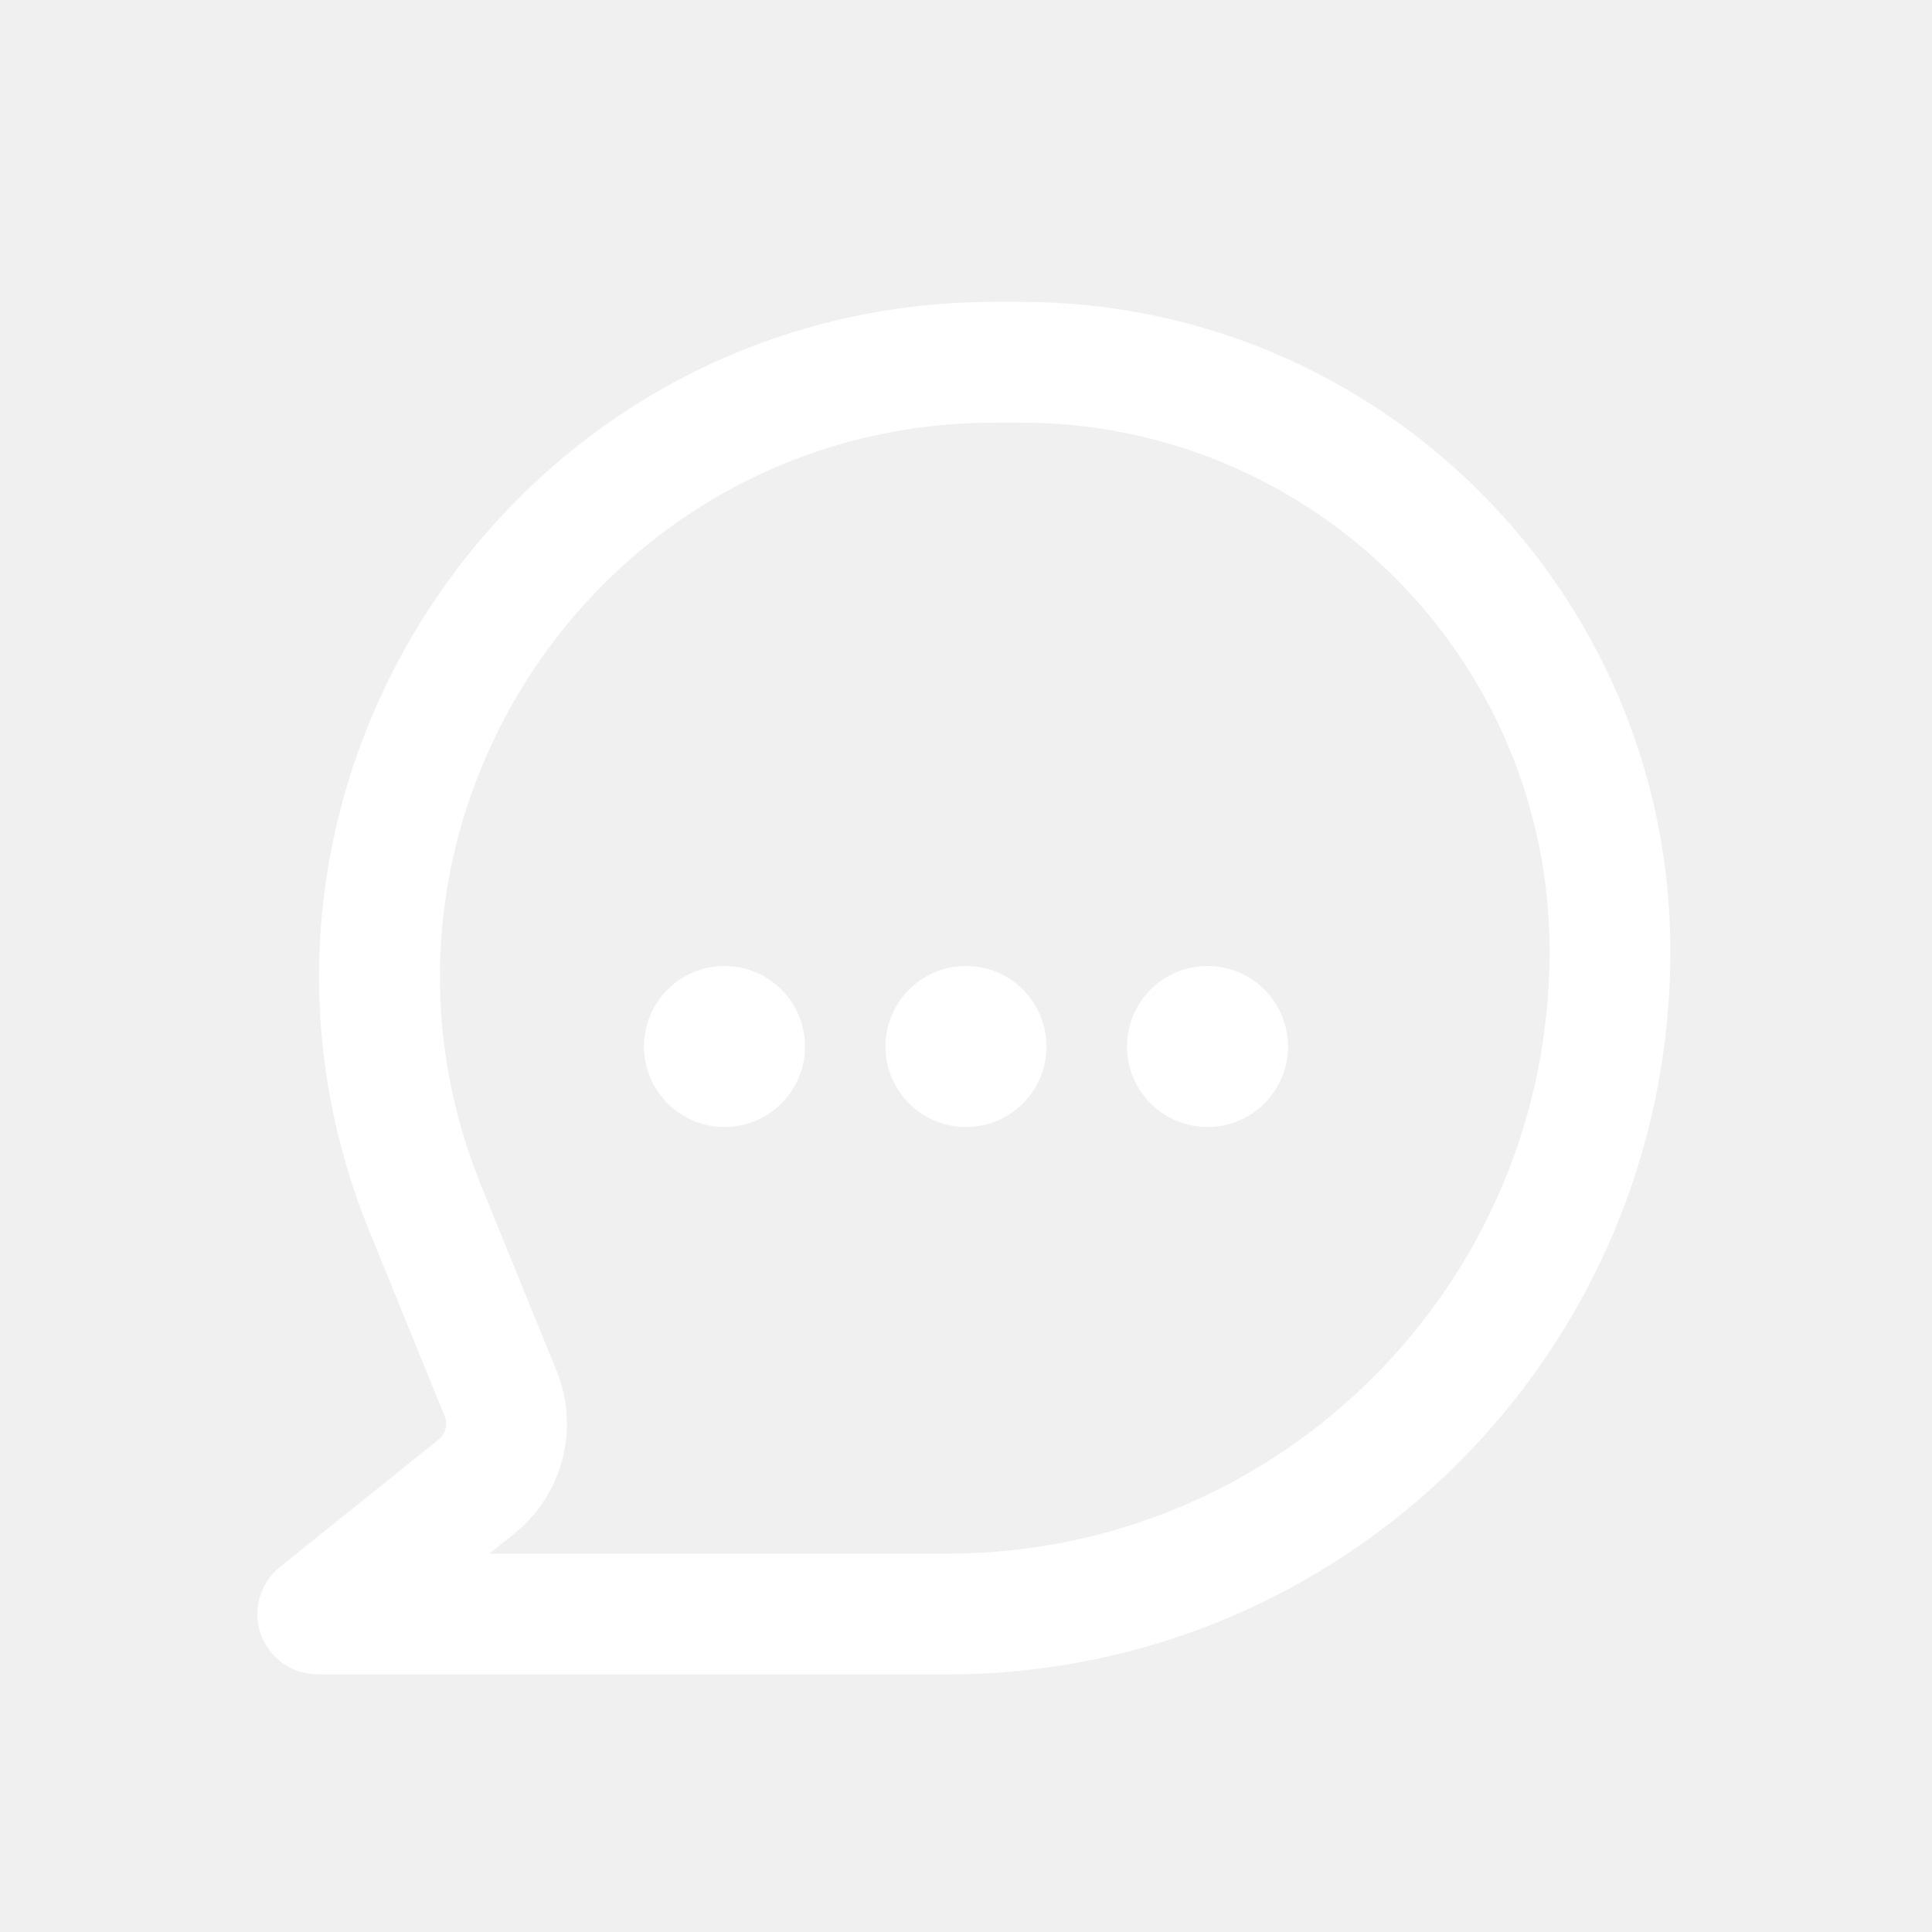
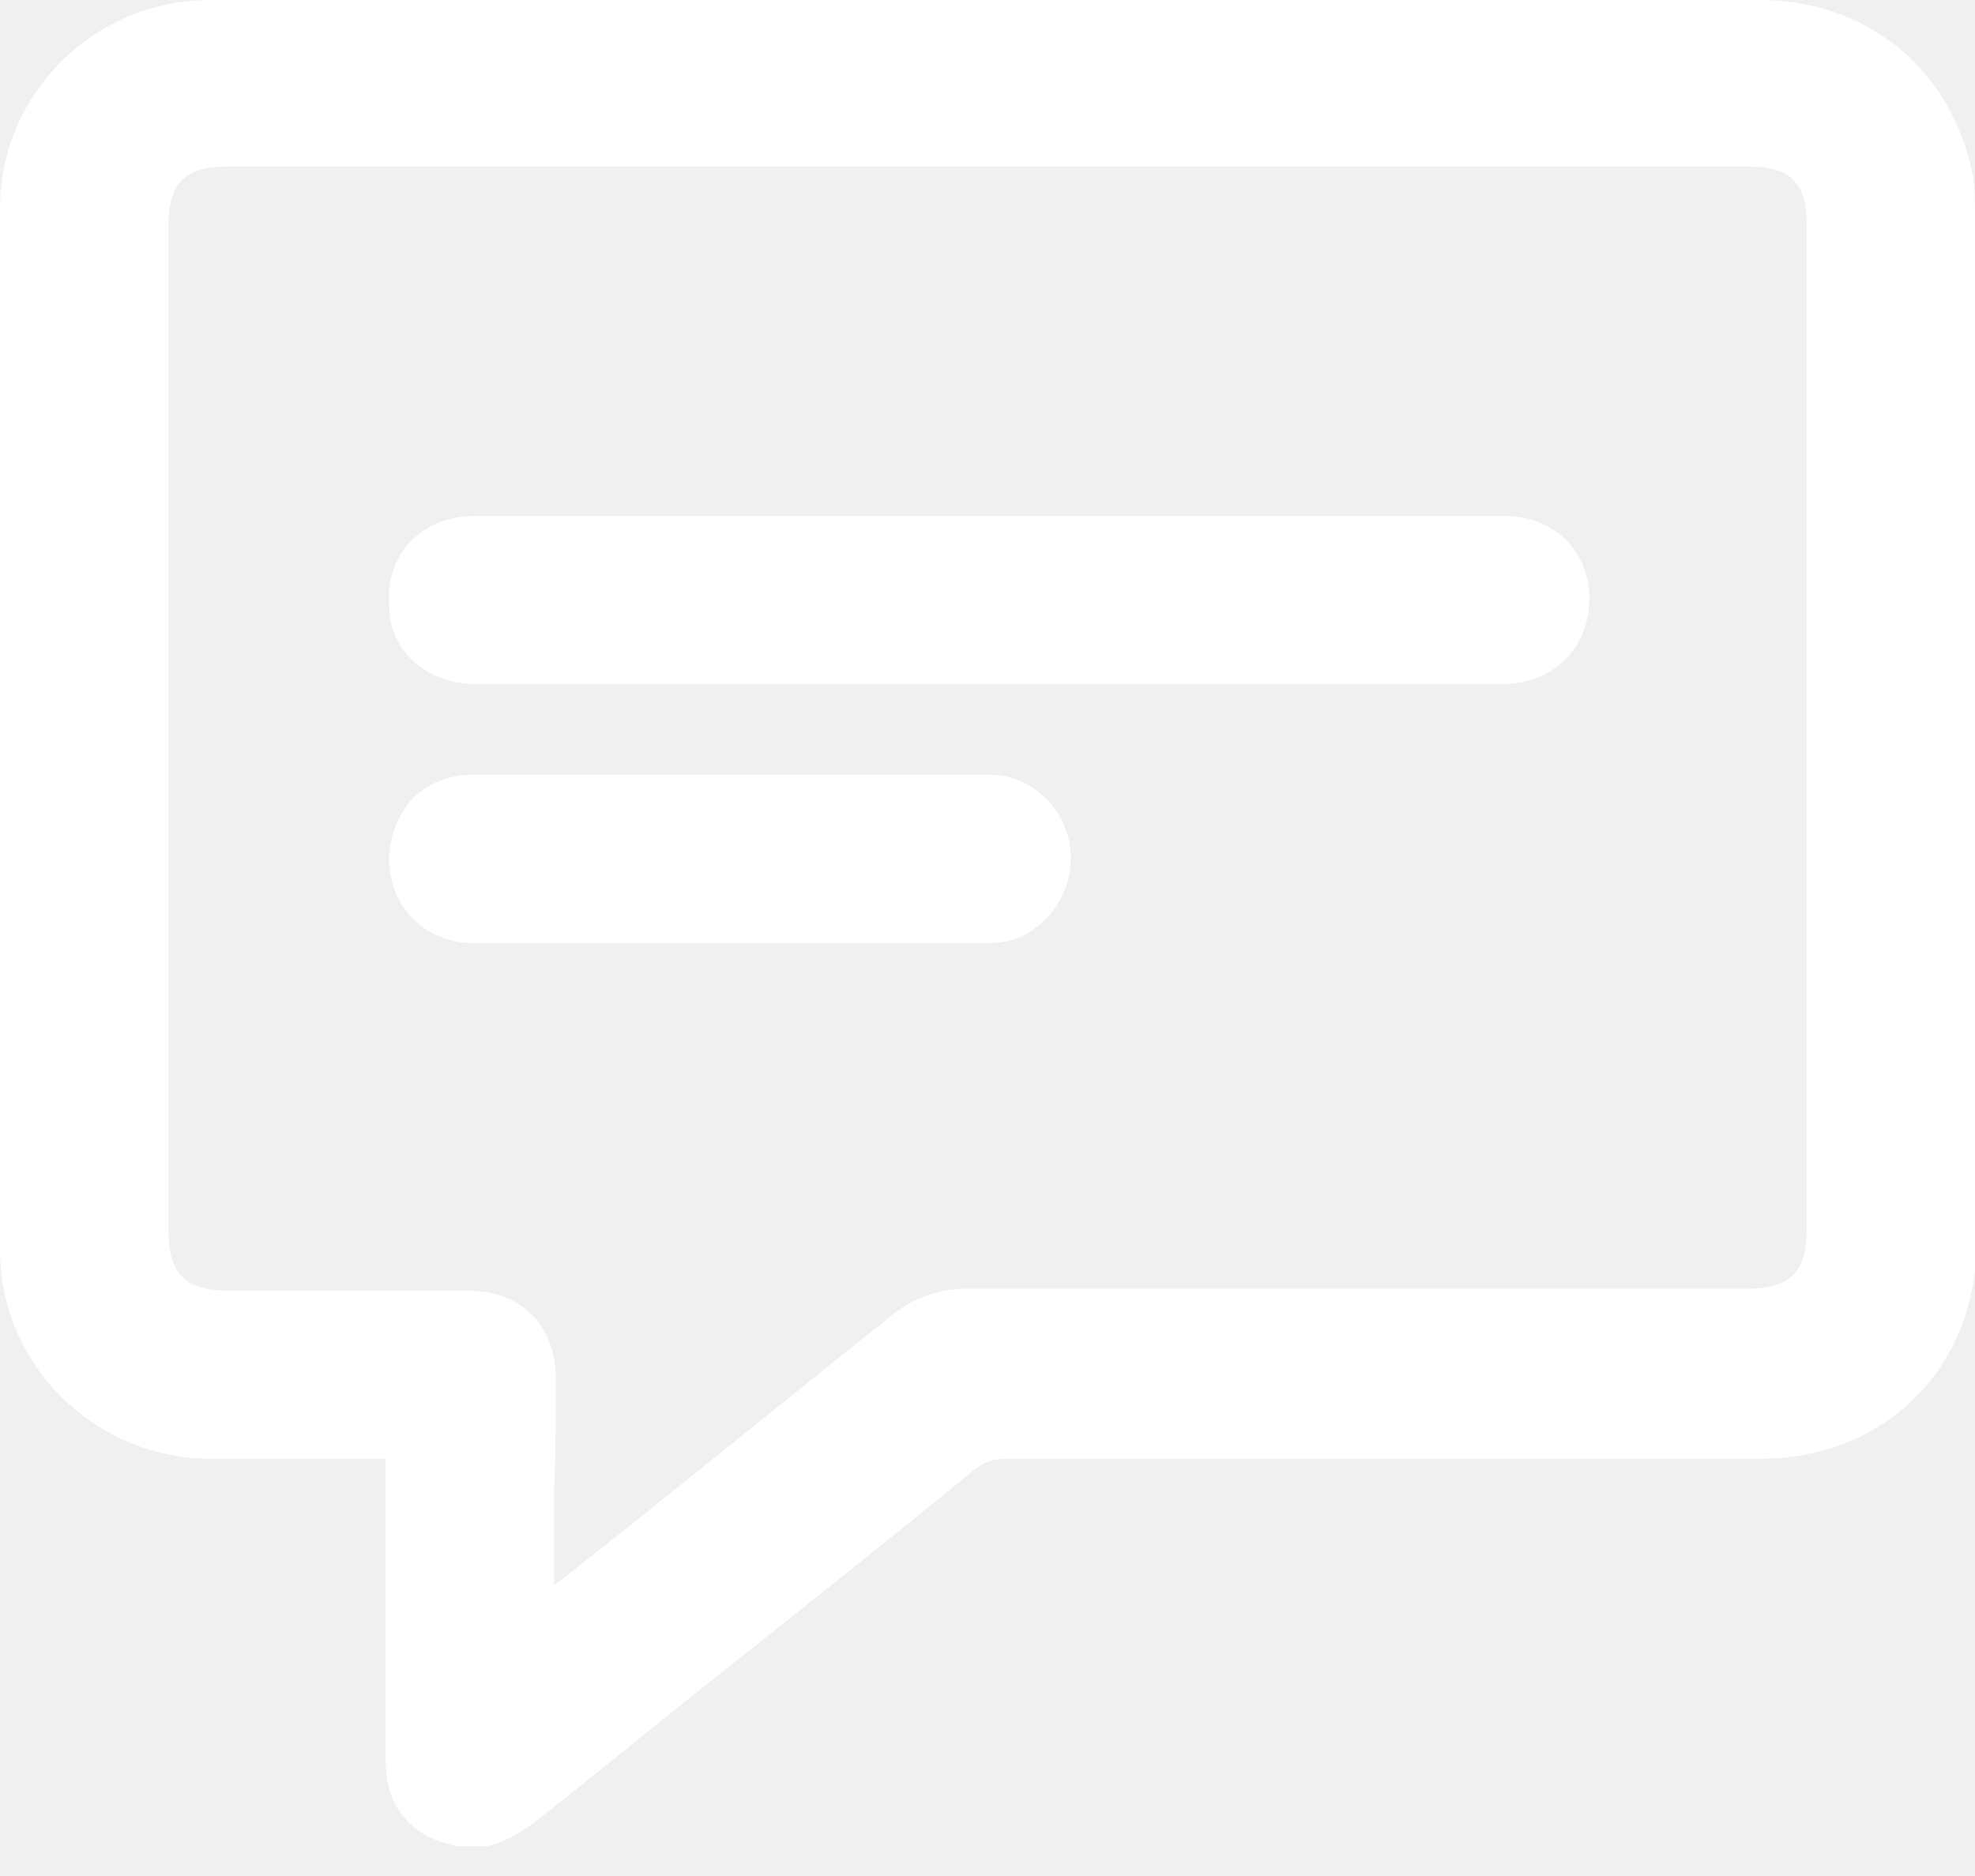
- <svg xmlns="http://www.w3.org/2000/svg" width="24" height="24" viewBox="0 0 24 24" fill="none">
-   <path fill-rule="evenodd" clip-rule="evenodd" d="M4.592 15.304C2.344 9.787 6.403 3.75 12.361 3.75H12.682C17.138 3.75 20.75 7.362 20.75 11.818C20.75 16.779 16.728 20.8 11.768 20.8H3.947C3.629 20.8 3.345 20.599 3.24 20.299C3.134 19.999 3.23 19.665 3.478 19.465L5.449 17.882C5.535 17.813 5.566 17.695 5.524 17.593L4.592 15.304ZM12.361 5.25C7.468 5.25 4.135 10.207 5.981 14.738L6.913 17.027C7.205 17.744 6.992 18.567 6.388 19.052L6.079 19.3H11.768C15.9 19.3 19.25 15.95 19.25 11.818C19.25 8.19 16.309 5.25 12.682 5.25H12.361Z" fill="white" />
-   <circle cx="9" cy="13" r="1" fill="white" />
-   <circle cx="12" cy="13" r="1" fill="white" />
-   <circle cx="15" cy="13" r="1" fill="white" />
+ <svg xmlns="http://www.w3.org/2000/svg" width="20" height="19" viewBox="0 0 20 19" fill="none">
+   <g clip-path="url(#clip0_360_4031)">
+     <path d="M20 2.218V2.2C20 2.071 20 1.943 19.982 1.797C19.78 0.715 18.918 0 17.819 0C15.875 0 13.95 0 12.007 0H10.009H7.644C5.811 0 3.96 0 2.126 0C0.953 0 0 0.953 0 2.108C0 5.518 0 9.056 0 12.667C0 13.822 0.953 14.757 2.108 14.775C2.493 14.775 2.878 14.775 3.263 14.775H3.813C3.85 14.775 3.868 14.775 3.905 14.775C3.905 14.794 3.905 14.83 3.905 14.867V15.362C3.905 16.187 3.905 17.012 3.905 17.837C3.905 18.222 4.088 18.515 4.436 18.643C4.546 18.68 4.656 18.717 4.766 18.717C4.968 18.717 5.188 18.625 5.408 18.46C6.086 17.928 6.746 17.379 7.424 16.847C8.231 16.205 9.038 15.564 9.844 14.904C9.954 14.812 10.046 14.775 10.193 14.775C12.741 14.775 15.27 14.775 17.819 14.775C19.102 14.775 20.018 13.841 20.018 12.576C20 9.111 20 5.665 20 2.218ZM5.628 13.969C5.628 13.419 5.28 13.071 4.73 13.071C4.436 13.071 4.125 13.071 3.831 13.071C3.666 13.071 3.483 13.071 3.318 13.071H2.328C1.87 13.071 1.705 12.906 1.705 12.447C1.705 9.056 1.705 5.683 1.705 2.291C1.705 1.852 1.87 1.687 2.31 1.687C7.443 1.687 12.576 1.687 17.709 1.687C18.13 1.687 18.295 1.852 18.295 2.273C18.295 5.665 18.295 9.056 18.295 12.447C18.295 12.887 18.13 13.052 17.69 13.052H16.462C14.244 13.052 12.026 13.052 9.808 13.052C9.496 13.052 9.239 13.144 9.001 13.346C8.103 14.06 7.204 14.794 6.306 15.509L5.61 16.059V15.142C5.628 14.757 5.628 14.354 5.628 13.969Z" fill="#fff" />
+     <path d="M4.821 6.929C6.104 6.929 7.406 6.929 8.689 6.929H9.972H11.384C11.861 6.929 12.319 6.929 12.796 6.929C13.602 6.929 14.409 6.929 15.215 6.929C15.472 6.929 15.692 6.838 15.857 6.673C16.004 6.526 16.095 6.306 16.095 6.068C16.095 5.573 15.729 5.225 15.234 5.225C11.751 5.225 8.268 5.225 4.803 5.225C4.546 5.225 4.326 5.316 4.161 5.481C3.996 5.646 3.923 5.885 3.941 6.141C3.941 6.599 4.326 6.929 4.821 6.929Z" fill="#fff" />
+     <path d="M8.323 9.551H10.009C10.174 9.551 10.321 9.514 10.449 9.423C10.761 9.221 10.908 8.836 10.816 8.469C10.706 8.103 10.394 7.846 10.009 7.846C9.386 7.846 8.763 7.846 8.139 7.846H7.388H6.655C6.031 7.846 5.408 7.846 4.785 7.846C4.546 7.846 4.326 7.938 4.18 8.085C4.033 8.249 3.941 8.469 3.941 8.708C3.941 9.184 4.308 9.551 4.785 9.551C5.61 9.551 6.435 9.551 7.241 9.551C7.608 9.551 7.956 9.551 8.323 9.551Z" fill="#fff" />
+   </g>
+   <defs>
+     <clipPath id="clip0_360_4031">
+       <rect width="20" height="18.698" fill="white" />
+     </clipPath>
+   </defs>
</svg>
